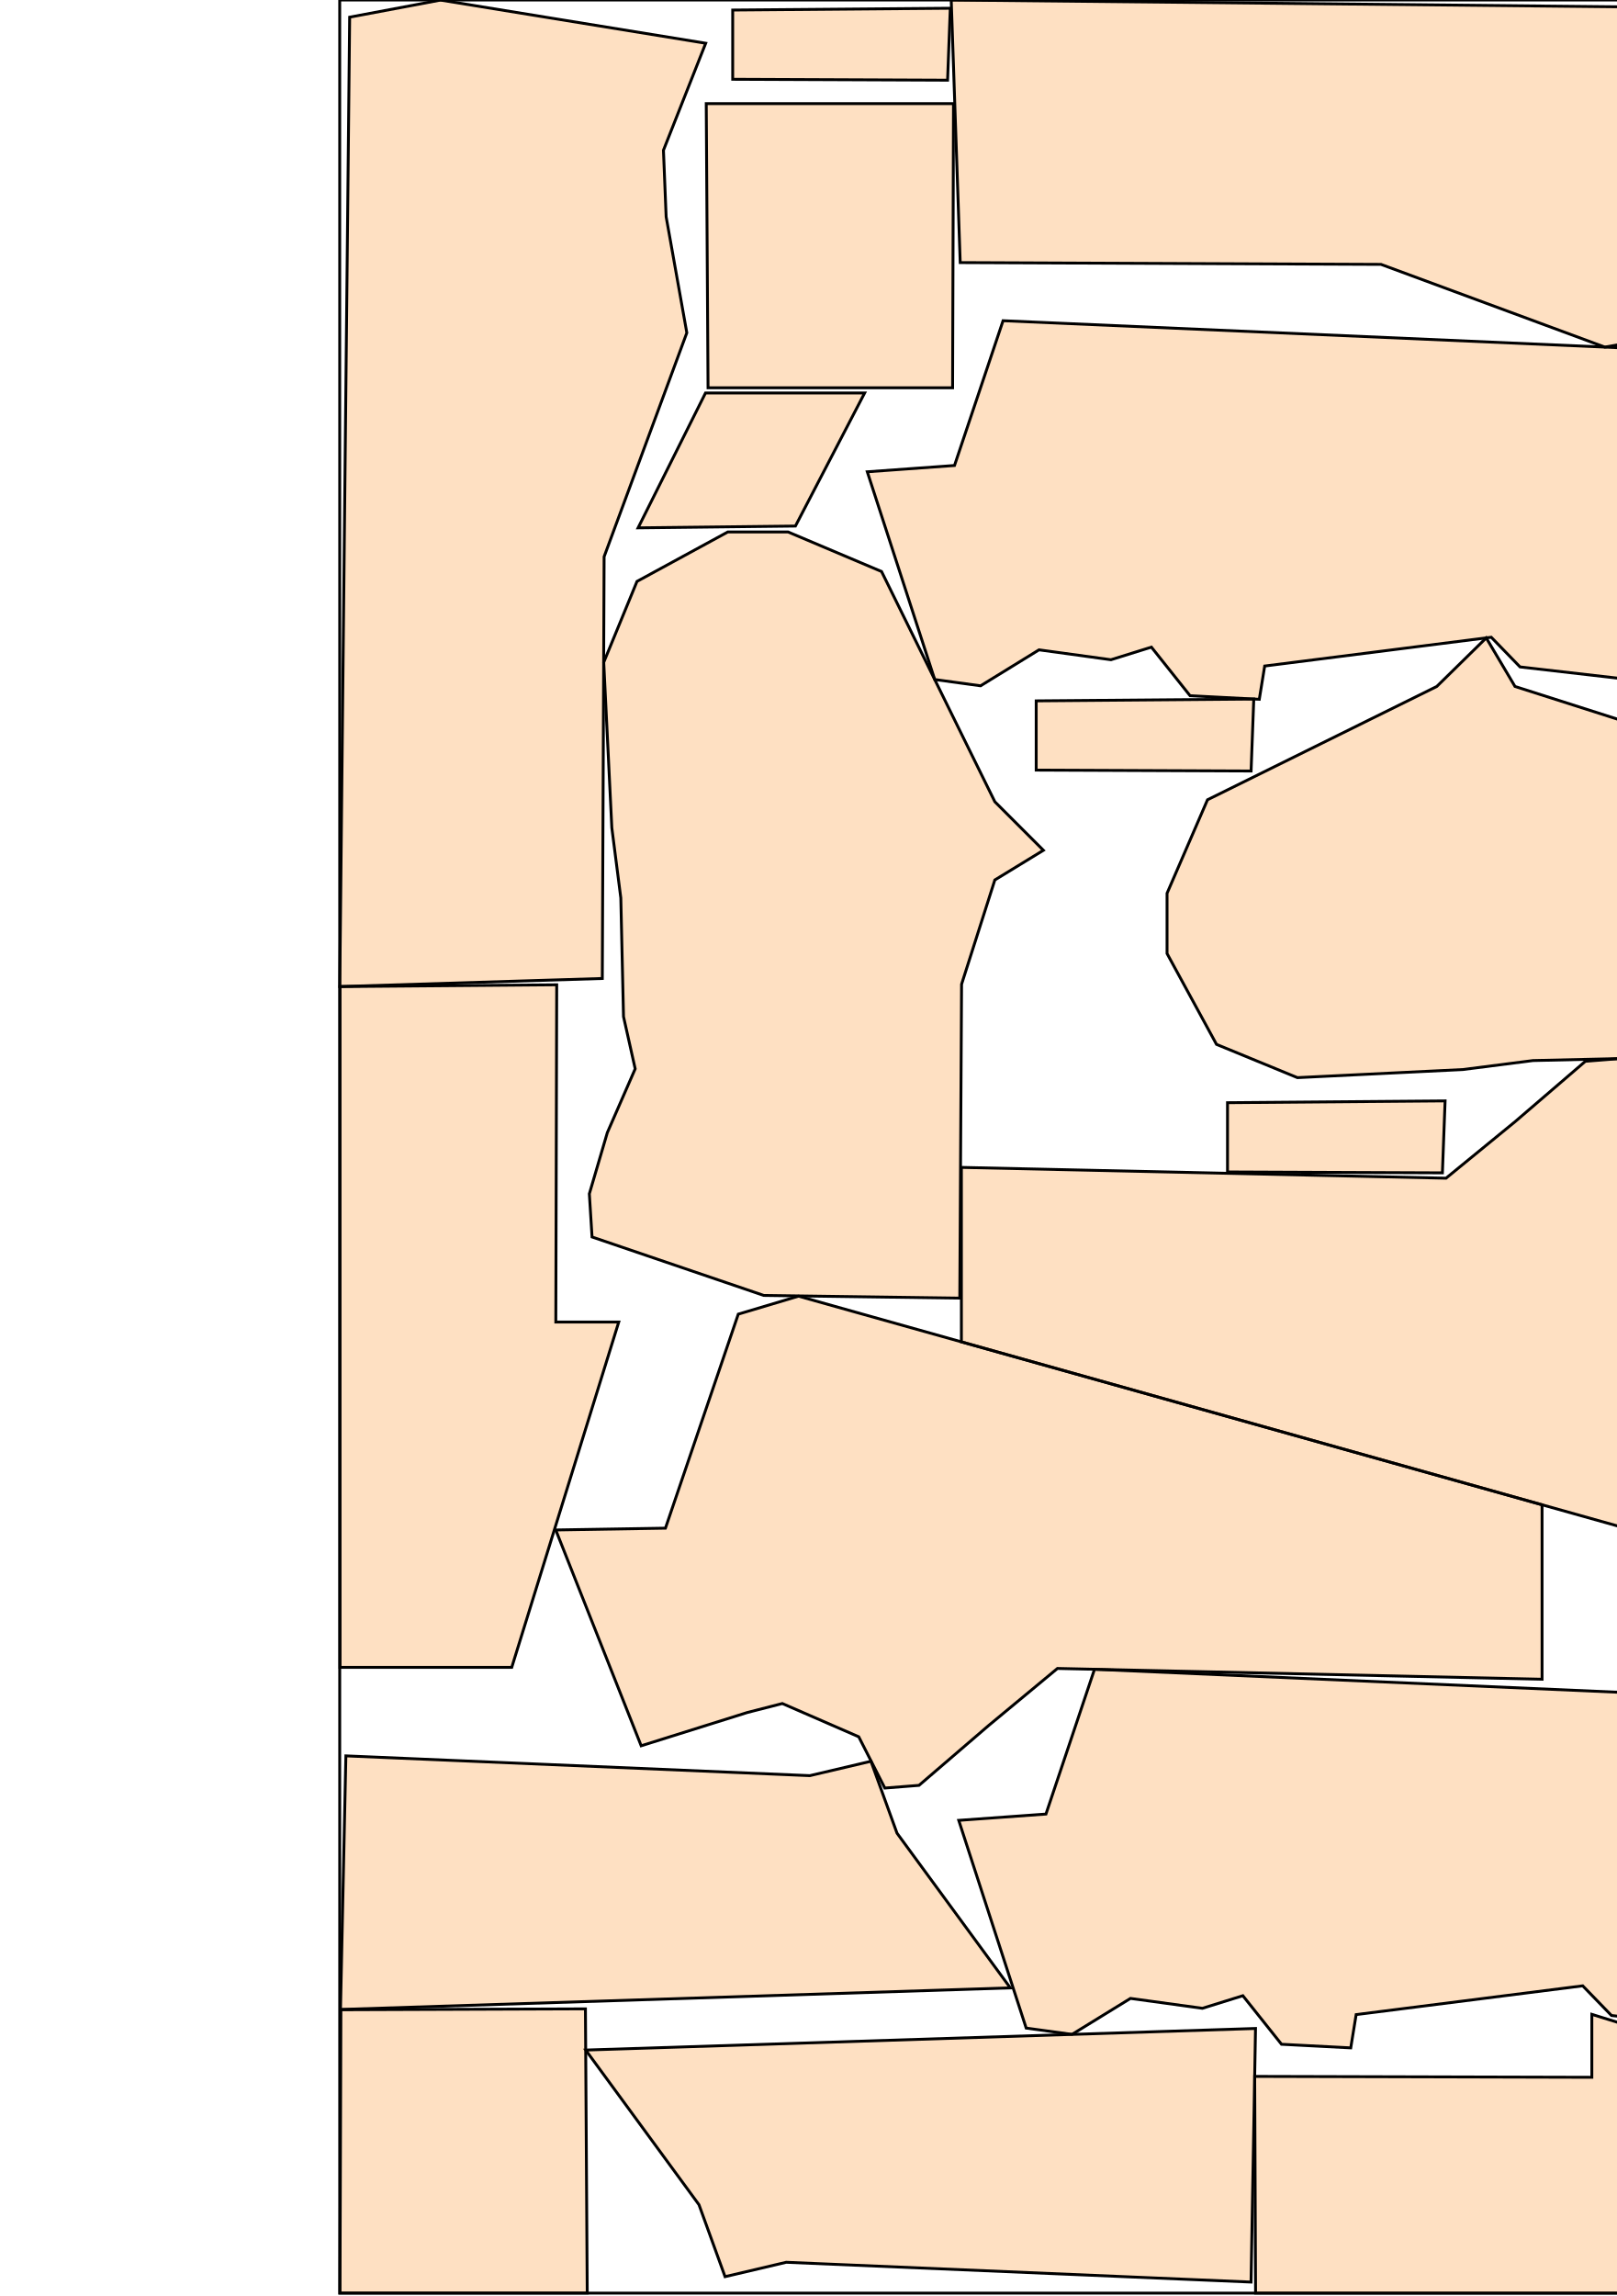
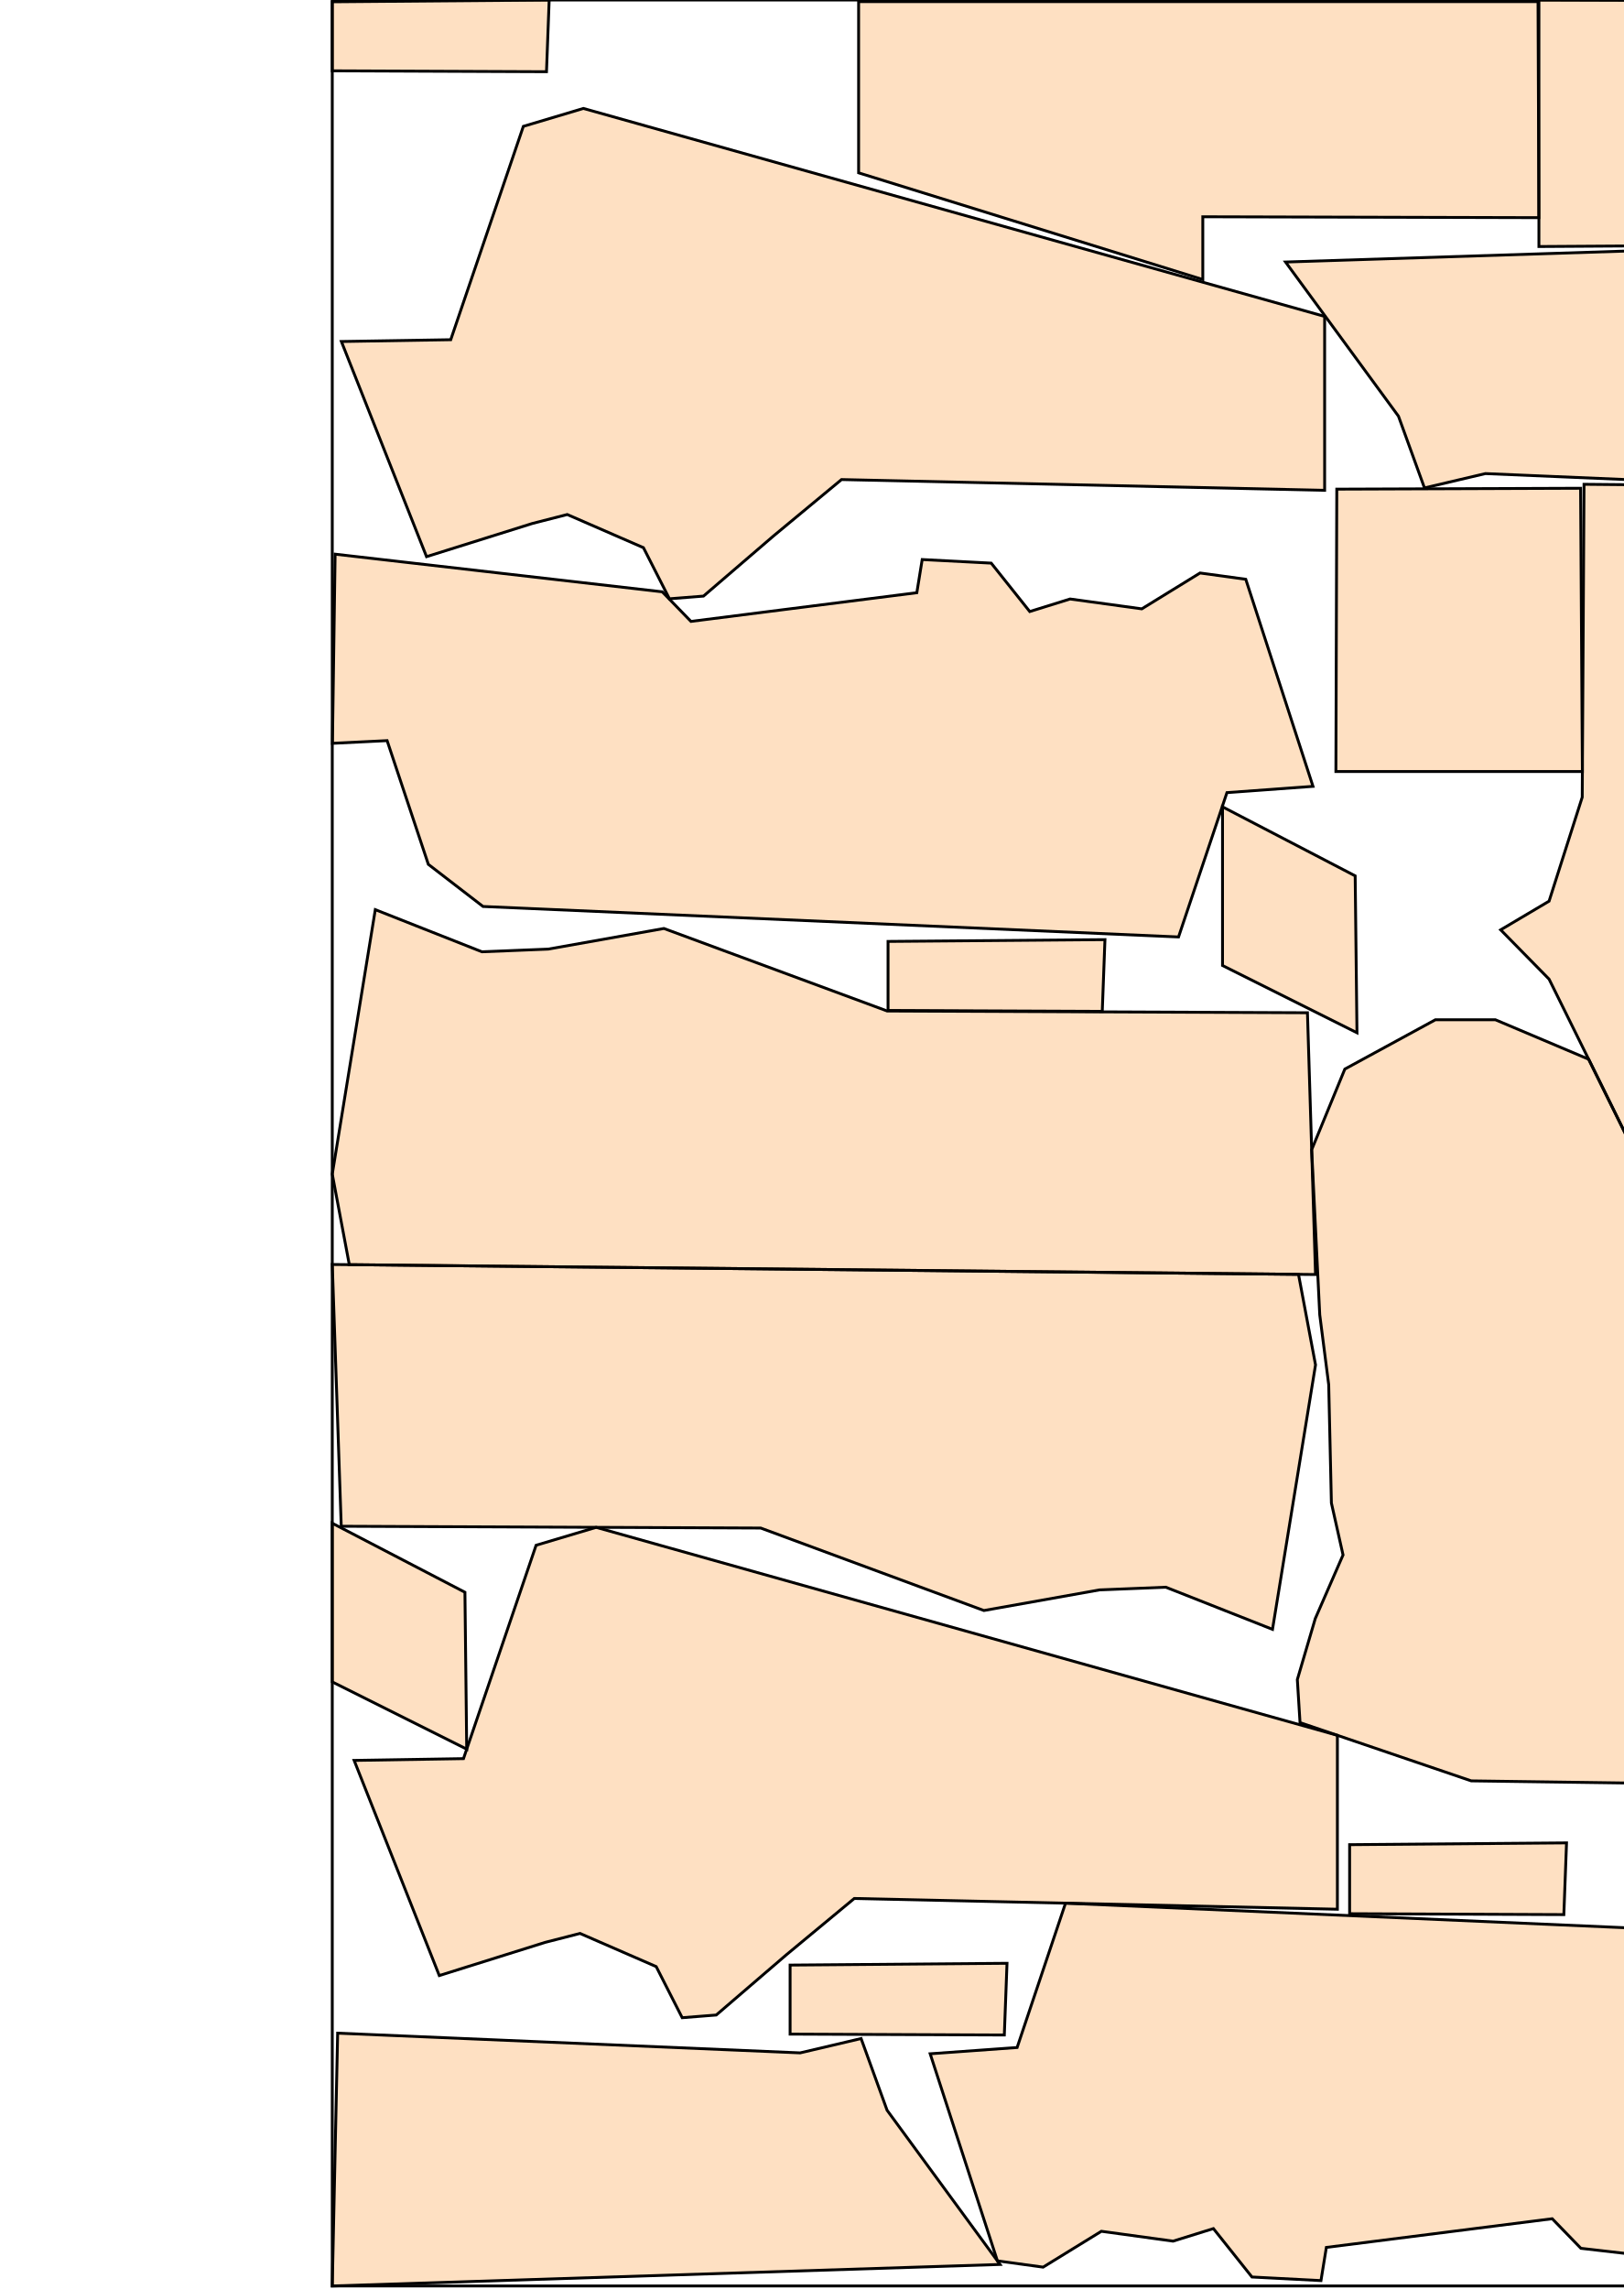
<svg xmlns="http://www.w3.org/2000/svg" width="100%" height="100%" version="1.1">
-   <rect x="118.537" y="0" width="562.926" height="800" style="fill-opacity:0;fill:rgb(255,255,255);stroke:rgb(0,0,0);stroke-width:1" />
+   <rect x="116.302" y="0" width="567.396" height="800" style="fill-opacity:0;fill:rgb(255,255,255);stroke:rgb(0,0,0);stroke-width:1" />
  <g fill-rule="evenodd">
-     <path d="M 645.843,179.651 L 626.705,180.592 L 612.274,137.298 L 593.137,122.553 L 349.999,111.886 L 333.058,162.396 L 302.627,164.592 L 326.156,237.063 L 342.156,239.259 L 362.548,226.71 L 387.646,230.161 L 401.764,225.768 L 415.254,242.71 L 439.411,243.964 L 441.294,232.357 L 520.352,222.317 L 530.392,232.67 L 644.901,245.847 L 645.843,179.651 z " style="fill-opacity:0.3;fill:rgb(250,150,50);stroke:rgb(0,0,0);stroke-width:1" />
+     <path d="M 668.798,733.804 L 649.661,734.745 L 635.229,691.451 L 616.092,676.706 L 372.955,666.039 L 356.014,716.549 L 325.582,718.745 L 349.112,791.216 L 365.112,793.412 L 385.504,780.863 L 410.602,784.314 L 424.72,779.922 L 438.21,796.863 L 462.367,798.118 L 464.249,786.51 L 543.308,776.471 L 553.347,786.823 L 667.857,800 L 668.798,733.804 z " style="fill-opacity:0.3;fill:rgb(250,150,50);stroke:rgb(0,0,0);stroke-width:1" />
  </g>
  <g fill-rule="evenodd">
-     <path d="M 677.755,650.125 L 658.617,651.066 L 644.186,607.772 L 625.049,593.027 L 381.911,582.36 L 364.97,632.87 L 334.539,635.066 L 358.068,707.537 L 374.068,709.733 L 394.46,697.184 L 419.559,700.635 L 433.676,696.243 L 447.166,713.184 L 471.323,714.439 L 473.206,702.831 L 552.264,692.792 L 562.304,703.145 L 676.813,716.321 L 677.755,650.125 z " style="fill-opacity:0.3;fill:rgb(250,150,50);stroke:rgb(0,0,0);stroke-width:1" />
+     <path d="M 429.456,277.389 L 459.573,275.193 L 436.044,202.722 L 420.044,200.526 L 399.652,213.075 L 374.554,209.624 L 360.436,214.016 L 346.946,197.075 L 322.789,195.82 L 320.907,207.428 L 241.848,217.467 L 231.808,207.114 L 117.299,193.938 L 116.358,260.134 L 135.495,259.193 L 149.926,302.487 L 169.063,317.232 L 412.514,327.899 L 429.456,277.389 z " style="fill-opacity:0.3;fill:rgb(250,150,50);stroke:rgb(0,0,0);stroke-width:1" />
  </g>
  <g fill-rule="evenodd">
-     <path d="M 676.072,35.138 L 670.111,3.451 L 331.915,0 L 335.052,91.608 L 481.876,92.236 L 559.993,121.098 L 600.464,113.883 L 623.679,112.941 L 661.013,127.687 L 676.072,35.138 z " style="fill-opacity:0.3;fill:rgb(250,150,50);stroke:rgb(0,0,0);stroke-width:1" />
+     <path d="M 460.462,477.659 L 454.501,445.973 L 116.305,442.522 L 119.442,534.129 L 266.265,534.757 L 344.383,563.62 L 384.854,556.404 L 408.069,555.463 L 445.403,570.208 L 460.462,477.659 z " style="fill-opacity:0.3;fill:rgb(250,150,50);stroke:rgb(0,0,0);stroke-width:1" />
  </g>
  <g fill-rule="evenodd">
-     <path d="M 210.166,341.361 L 210.794,194.224 L 239.657,116.106 L 232.441,75.636 L 231.5,52.42 L 246.245,15.087 L 153.696,0.028 L 122.01,5.989 L 118.559,344.185 L 210.166,341.361 z " style="fill-opacity:0.3;fill:rgb(250,150,50);stroke:rgb(0,0,0);stroke-width:1" />
+     <path d="M 457.635,354.425 L 310.498,353.798 L 232.38,324.935 L 191.91,332.151 L 168.694,333.092 L 131.361,318.347 L 116.302,410.896 L 122.263,442.582 L 460.459,446.033 L 457.635,354.425 z " style="fill-opacity:0.3;fill:rgb(250,150,50);stroke:rgb(0,0,0);stroke-width:1" />
  </g>
  <g fill-rule="evenodd">
-     <path d="M 320.668,622.857 L 345.139,601.837 L 368.982,582.072 L 538.08,585.837 L 538.08,524.974 L 278.629,452.19 L 257.609,458.465 L 232.197,533.131 L 193.923,533.759 L 223.727,609.053 L 260.747,597.445 L 272.982,594.308 L 299.648,605.915 L 308.747,623.798 L 320.668,622.857 z " style="fill-opacity:0.3;fill:rgb(250,150,50);stroke:rgb(0,0,0);stroke-width:1" />
+     <path d="M 250.703,705.177 L 275.173,684.158 L 299.016,664.393 L 468.114,668.158 L 468.114,607.295 L 208.663,534.511 L 187.644,540.785 L 162.232,615.452 L 123.957,616.079 L 153.761,691.373 L 190.781,679.766 L 203.016,676.628 L 229.683,688.236 L 238.781,706.119 L 250.703,705.177 z " style="fill-opacity:0.3;fill:rgb(250,150,50);stroke:rgb(0,0,0);stroke-width:1" />
  </g>
  <g fill-rule="evenodd">
-     <path d="M 615.934,534.643 L 641.346,459.977 L 679.621,459.349 L 650.131,384.055 L 612.797,395.663 L 600.562,398.8 L 574.209,387.192 L 565.111,369.31 L 553.189,370.251 L 528.719,391.271 L 504.562,411.036 L 335.464,407.271 L 335.464,468.134 L 594.915,540.918 L 615.934,534.643 z " style="fill-opacity:0.3;fill:rgb(250,150,50);stroke:rgb(0,0,0);stroke-width:1" />
+     <path d="M 246.239,208.612 L 270.709,187.593 L 294.552,167.828 L 463.65,171.593 L 463.65,110.73 L 204.199,37.946 L 183.18,44.22 L 157.768,118.887 L 119.493,119.514 L 149.297,194.808 L 186.317,183.201 L 198.552,180.063 L 225.219,191.671 L 234.317,209.553 L 246.239,208.612 z " style="fill-opacity:0.3;fill:rgb(250,150,50);stroke:rgb(0,0,0);stroke-width:1" />
  </g>
  <g fill-rule="evenodd">
-     <path d="M 335.525,343.385 L 347.133,306.993 L 364.074,296.64 L 347.133,279.699 L 307.604,199.385 L 274.976,185.582 L 253.957,185.582 L 222.27,202.836 L 210.663,231.072 L 213.486,288.797 L 216.623,313.268 L 217.565,354.68 L 221.643,372.876 L 211.917,395.15 L 205.643,416.484 L 206.584,431.542 L 266.506,451.934 L 334.898,452.876 L 335.525,343.385 z " style="fill-opacity:0.3;fill:rgb(250,150,50);stroke:rgb(0,0,0);stroke-width:1" />
+     <path d="M 667.071,419.527 L 678.679,390.978 L 675.855,333.253 L 672.718,308.782 L 671.777,267.37 L 667.698,249.174 L 677.424,226.9 L 683.698,205.567 L 682.757,190.508 L 622.835,170.116 L 554.443,169.488 L 553.816,278.978 L 542.208,315.37 L 525.267,325.41 L 542.208,342.665 L 581.737,422.665 L 614.365,436.469 L 635.384,436.469 L 667.071,419.527 z " style="fill-opacity:0.3;fill:rgb(250,150,50);stroke:rgb(0,0,0);stroke-width:1" />
  </g>
  <g fill-rule="evenodd">
-     <path d="M 653.184,380.034 L 673.576,320.113 L 674.517,251.72 L 565.027,251.093 L 528.635,239.485 L 518.596,222.544 L 501.341,239.485 L 421.341,279.015 L 407.223,311.642 L 407.223,332.662 L 424.478,364.348 L 452.713,375.956 L 510.439,373.132 L 534.909,369.995 L 576.321,369.054 L 594.517,364.975 L 616.792,374.701 L 638.125,380.975 L 653.184,380.034 z " style="fill-opacity:0.3;fill:rgb(250,150,50);stroke:rgb(0,0,0);stroke-width:1" />
+     <path d="M 583.976,514.687 L 595.584,478.295 L 612.525,467.942 L 595.584,451.001 L 556.054,370.687 L 523.427,356.883 L 502.407,356.883 L 470.721,374.138 L 459.113,402.373 L 461.937,460.099 L 465.074,484.569 L 466.015,525.981 L 470.093,544.177 L 460.368,566.452 L 454.093,587.785 L 455.035,602.844 L 514.956,623.236 L 583.348,624.177 L 583.976,514.687 z " style="fill-opacity:0.3;fill:rgb(250,150,50);stroke:rgb(0,0,0);stroke-width:1" />
  </g>
  <g fill-rule="evenodd">
-     <path d="M 215.903,461.213 L 193.942,461.213 L 194.256,343.566 L 118.648,344.194 L 118.648,581.684 L 178.57,581.684 L 215.903,461.213 z " style="fill-opacity:0.3;fill:rgb(250,150,50);stroke:rgb(0,0,0);stroke-width:1" />
+     <path d="M 683.429,675.914 L 683.429,438.11 L 623.507,438.11 L 586.174,558.58 L 608.135,558.58 L 607.821,676.227 L 683.429,675.914 z " style="fill-opacity:0.3;fill:rgb(250,150,50);stroke:rgb(0,0,0);stroke-width:1" />
  </g>
  <g fill-rule="evenodd">
-     <path d="M 675.919,740.078 L 555.448,702.745 L 555.448,724.706 L 437.801,724.392 L 438.115,800 L 675.919,800 L 675.919,740.078 z " style="fill-opacity:0.3;fill:rgb(250,150,50);stroke:rgb(0,0,0);stroke-width:1" />
+     <path d="M 421.006,75.86 L 538.653,76.174 L 538.339,0.566 L 300.535,0.566 L 300.535,60.487 L 421.006,97.821 L 421.006,75.86 z " style="fill-opacity:0.3;fill:rgb(250,150,50);stroke:rgb(0,0,0);stroke-width:1" />
  </g>
  <g fill-rule="evenodd">
-     <path d="M 438.095,707.672 L 204.37,715.201 L 243.899,769.162 L 252.997,794.26 L 274.331,789.241 L 436.527,796.143 L 438.095,707.672 z " style="fill-opacity:0.3;fill:rgb(250,150,50);stroke:rgb(0,0,0);stroke-width:1" />
+     <path d="M 683.693,84.168 L 449.967,91.698 L 489.497,145.659 L 498.595,170.757 L 519.928,165.737 L 682.124,172.639 L 683.693,84.168 z " style="fill-opacity:0.3;fill:rgb(250,150,50);stroke:rgb(0,0,0);stroke-width:1" />
  </g>
  <g fill-rule="evenodd">
-     <path d="M 352.533,693.511 L 313.004,639.55 L 303.906,614.452 L 282.573,619.471 L 120.69,612.569 L 118.808,701.04 L 352.533,693.511 z " style="fill-opacity:0.3;fill:rgb(250,150,50);stroke:rgb(0,0,0);stroke-width:1" />
+     <path d="M 350.028,792.47 L 310.498,738.509 L 301.4,713.411 L 280.067,718.431 L 118.185,711.529 L 116.302,800 L 350.028,792.47 z " style="fill-opacity:0.3;fill:rgb(250,150,50);stroke:rgb(0,0,0);stroke-width:1" />
  </g>
  <g fill-rule="evenodd">
-     <path d="M 332.707,36.145 L 246.433,36.145 L 247.06,135.283 L 332.393,135.283 L 332.707,36.145 z " style="fill-opacity:0.3;fill:rgb(250,150,50);stroke:rgb(0,0,0);stroke-width:1" />
+     <path d="M 637.79,85.647 L 637.79,0.314 L 538.653,-1.67225e-06 L 538.653,86.275 L 637.79,85.647 z " style="fill-opacity:0.3;fill:rgb(250,150,50);stroke:rgb(0,0,0);stroke-width:1" />
  </g>
  <g fill-rule="evenodd">
-     <path d="M 204.278,700.828 L 118.945,701.142 L 118.631,799.965 L 204.906,799.965 L 204.278,700.828 z " style="fill-opacity:0.3;fill:rgb(250,150,50);stroke:rgb(0,0,0);stroke-width:1" />
+     <path d="M 553.238,170.87 L 467.905,171.184 L 467.591,270.007 L 553.865,270.007 L 553.238,170.87 z " style="fill-opacity:0.3;fill:rgb(250,150,50);stroke:rgb(0,0,0);stroke-width:1" />
  </g>
  <g fill-rule="evenodd">
-     <path d="M 670.176,137.161 L 623.744,113.004 L 623.744,168.533 L 670.803,192.063 L 670.176,137.161 z " style="fill-opacity:0.3;fill:rgb(250,150,50);stroke:rgb(0,0,0);stroke-width:1" />
+     <path d="M 162.734,557.231 L 116.303,533.075 L 116.303,588.604 L 163.361,612.133 L 162.734,557.231 z " style="fill-opacity:0.3;fill:rgb(250,150,50);stroke:rgb(0,0,0);stroke-width:1" />
  </g>
  <g fill-rule="evenodd">
-     <path d="M 277.552,183.523 L 301.709,137.092 L 246.179,137.092 L 222.65,184.151 L 277.552,183.523 z " style="fill-opacity:0.3;fill:rgb(250,150,50);stroke:rgb(0,0,0);stroke-width:1" />
+     <path d="M 474.34,306.519 L 427.908,282.362 L 427.908,337.891 L 474.967,361.421 L 474.34,306.519 z " style="fill-opacity:0.3;fill:rgb(250,150,50);stroke:rgb(0,0,0);stroke-width:1" />
  </g>
  <g fill-rule="evenodd">
-     <path d="M 437.485,243.882 L 361.563,244.51 L 361.563,268.666 L 436.544,268.98 L 437.485,243.882 z " style="fill-opacity:0.3;fill:rgb(250,150,50);stroke:rgb(0,0,0);stroke-width:1" />
+     <path d="M 548.319,644.939 L 472.397,645.566 L 472.397,669.723 L 547.378,670.037 L 548.319,644.939 z " style="fill-opacity:0.3;fill:rgb(250,150,50);stroke:rgb(0,0,0);stroke-width:1" />
  </g>
  <g fill-rule="evenodd">
-     <path d="M 331.586,2.876 L 255.665,3.504 L 255.665,27.661 L 330.645,27.974 L 331.586,2.876 z " style="fill-opacity:0.3;fill:rgb(250,150,50);stroke:rgb(0,0,0);stroke-width:1" />
+     <path d="M 386.756,328.838 L 310.834,329.466 L 310.834,353.622 L 385.815,353.936 L 386.756,328.838 z " style="fill-opacity:0.3;fill:rgb(250,150,50);stroke:rgb(0,0,0);stroke-width:1" />
  </g>
  <g fill-rule="evenodd">
-     <path d="M 504.244,384.071 L 428.322,384.699 L 428.322,408.856 L 503.303,409.169 L 504.244,384.071 z " style="fill-opacity:0.3;fill:rgb(250,150,50);stroke:rgb(0,0,0);stroke-width:1" />
+     <path d="M 192.223,0 L 116.302,0.627 L 116.302,24.784 L 191.282,25.098 L 192.223,0 z " style="fill-opacity:0.3;fill:rgb(250,150,50);stroke:rgb(0,0,0);stroke-width:1" />
  </g>
  <g fill-rule="evenodd">
-     <path d="M 662.839,540.435 L 586.918,541.063 L 586.918,565.219 L 661.898,565.533 L 662.839,540.435 z " style="fill-opacity:0.3;fill:rgb(250,150,50);stroke:rgb(0,0,0);stroke-width:1" />
+     <path d="M 352.474,687.077 L 276.553,687.705 L 276.553,711.862 L 351.533,712.175 L 352.474,687.077 z " style="fill-opacity:0.3;fill:rgb(250,150,50);stroke:rgb(0,0,0);stroke-width:1" />
  </g>
</svg>
